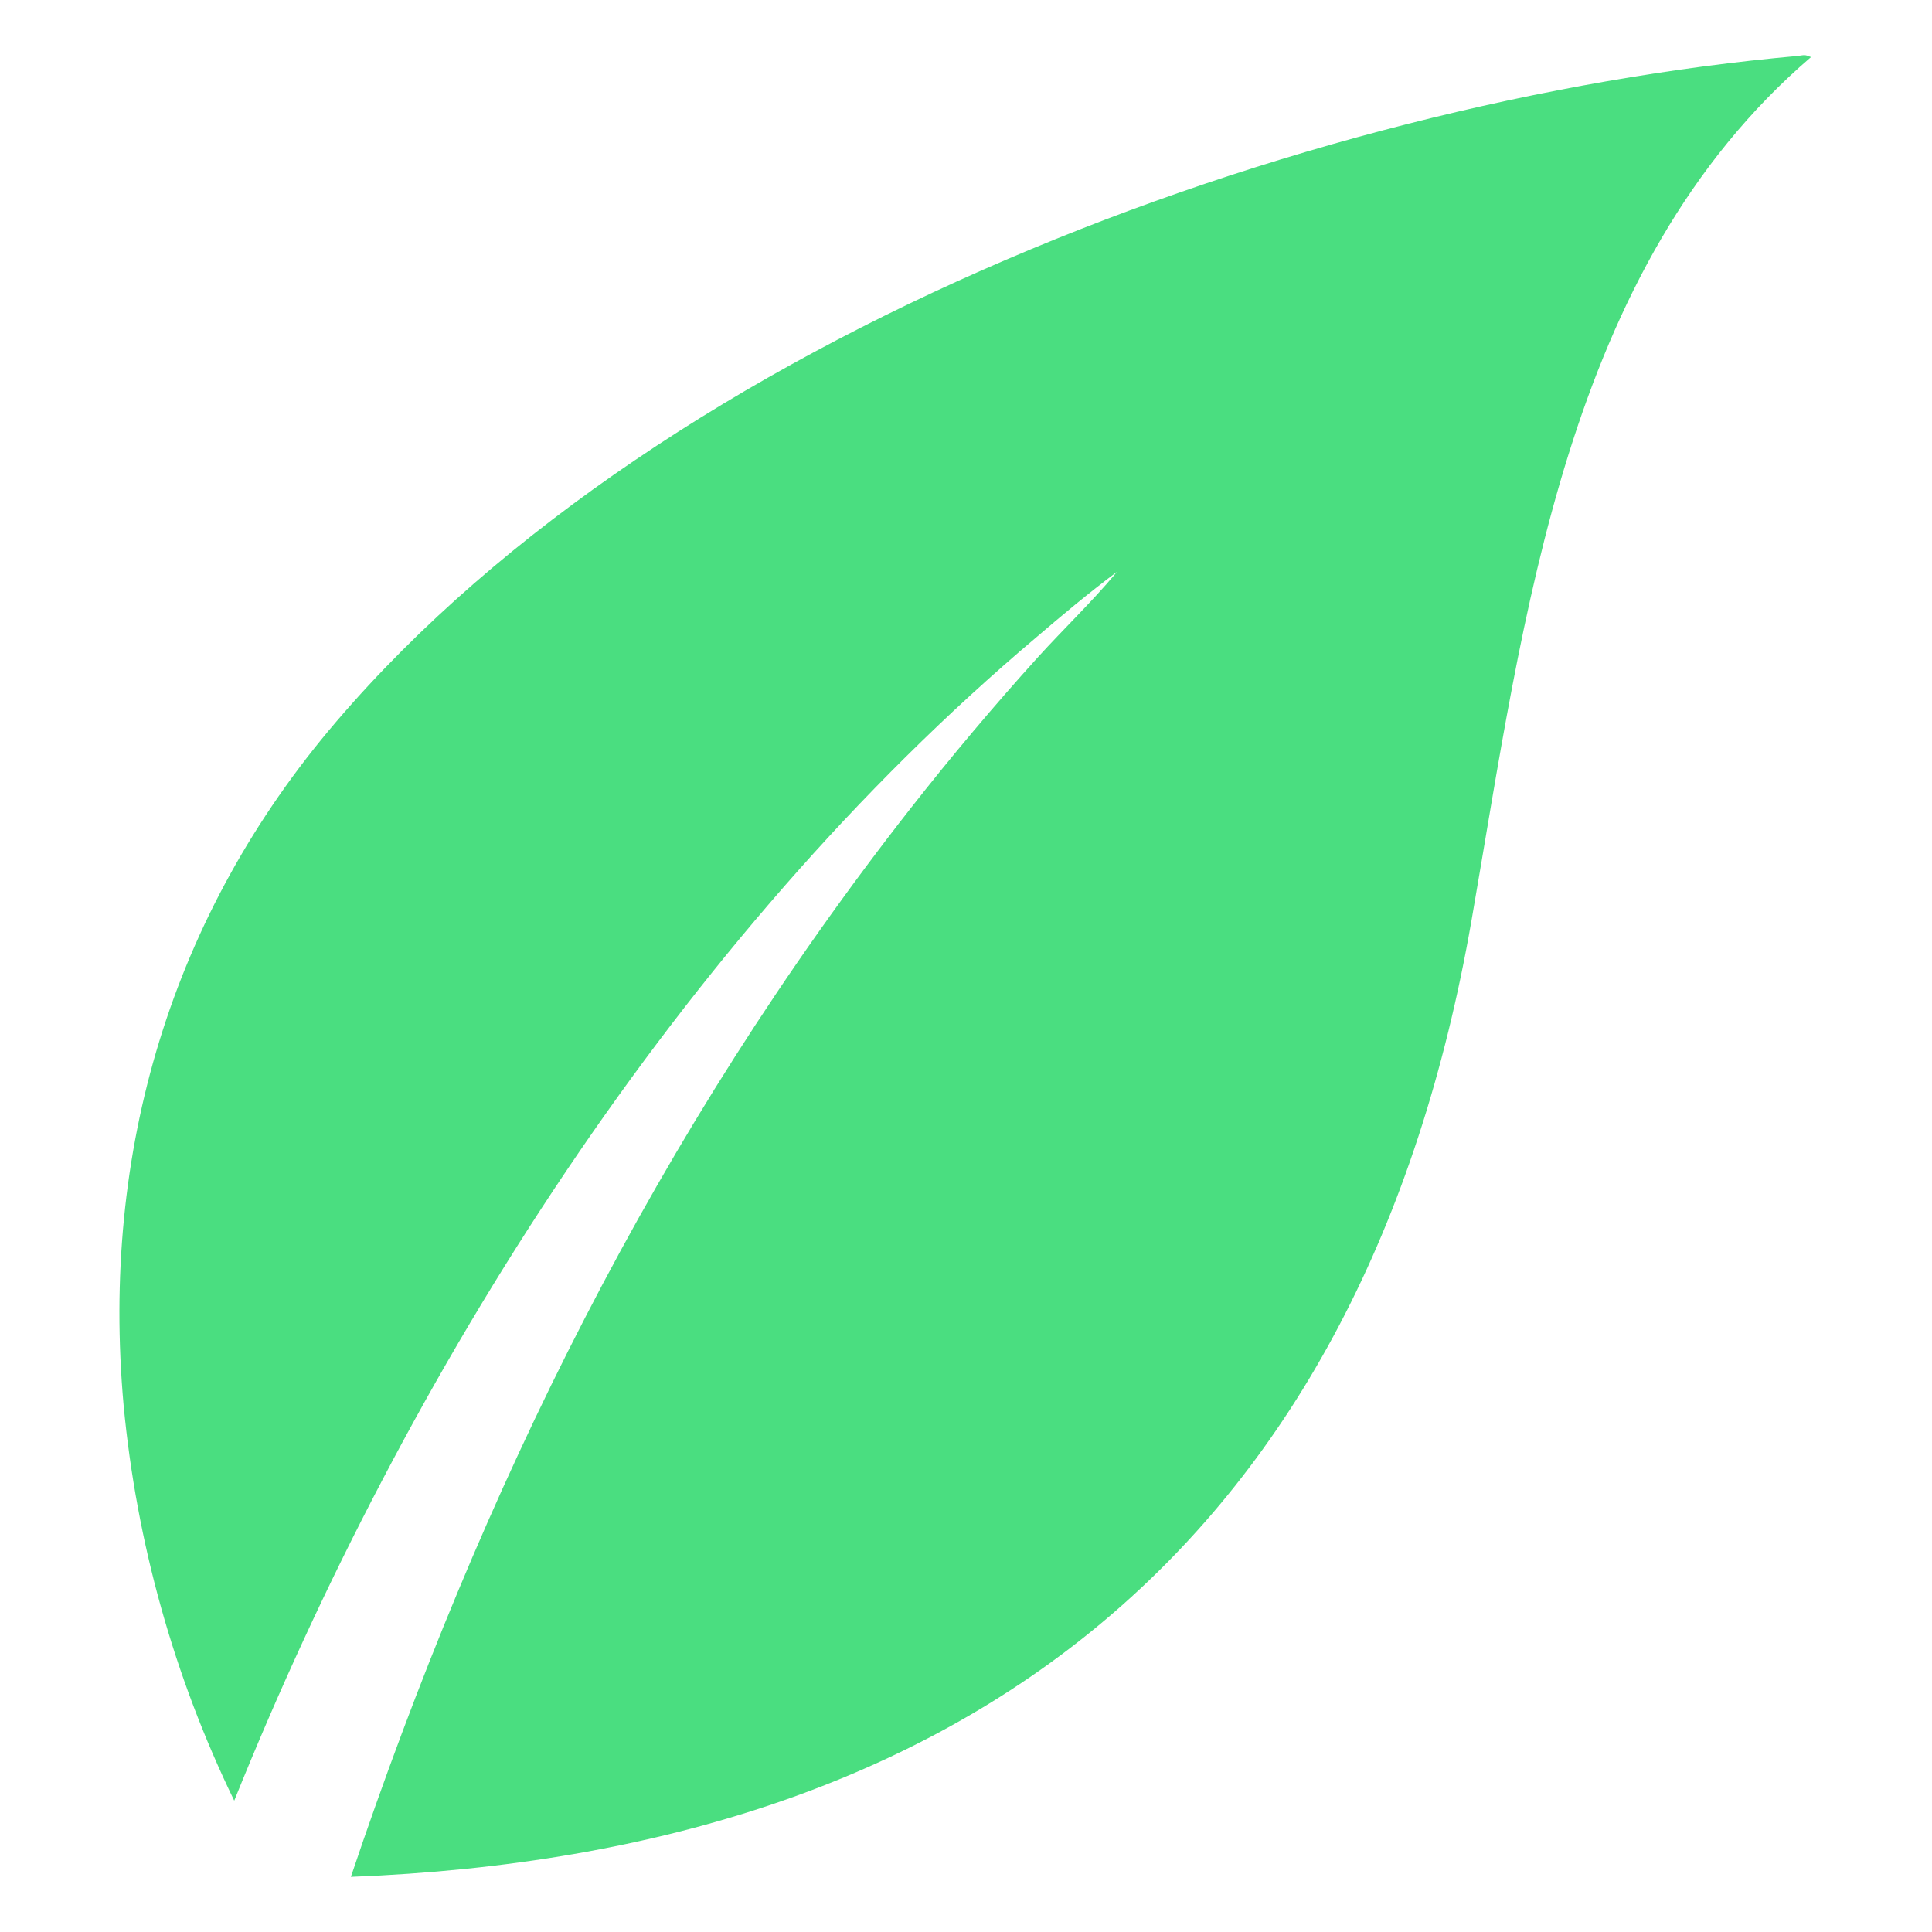
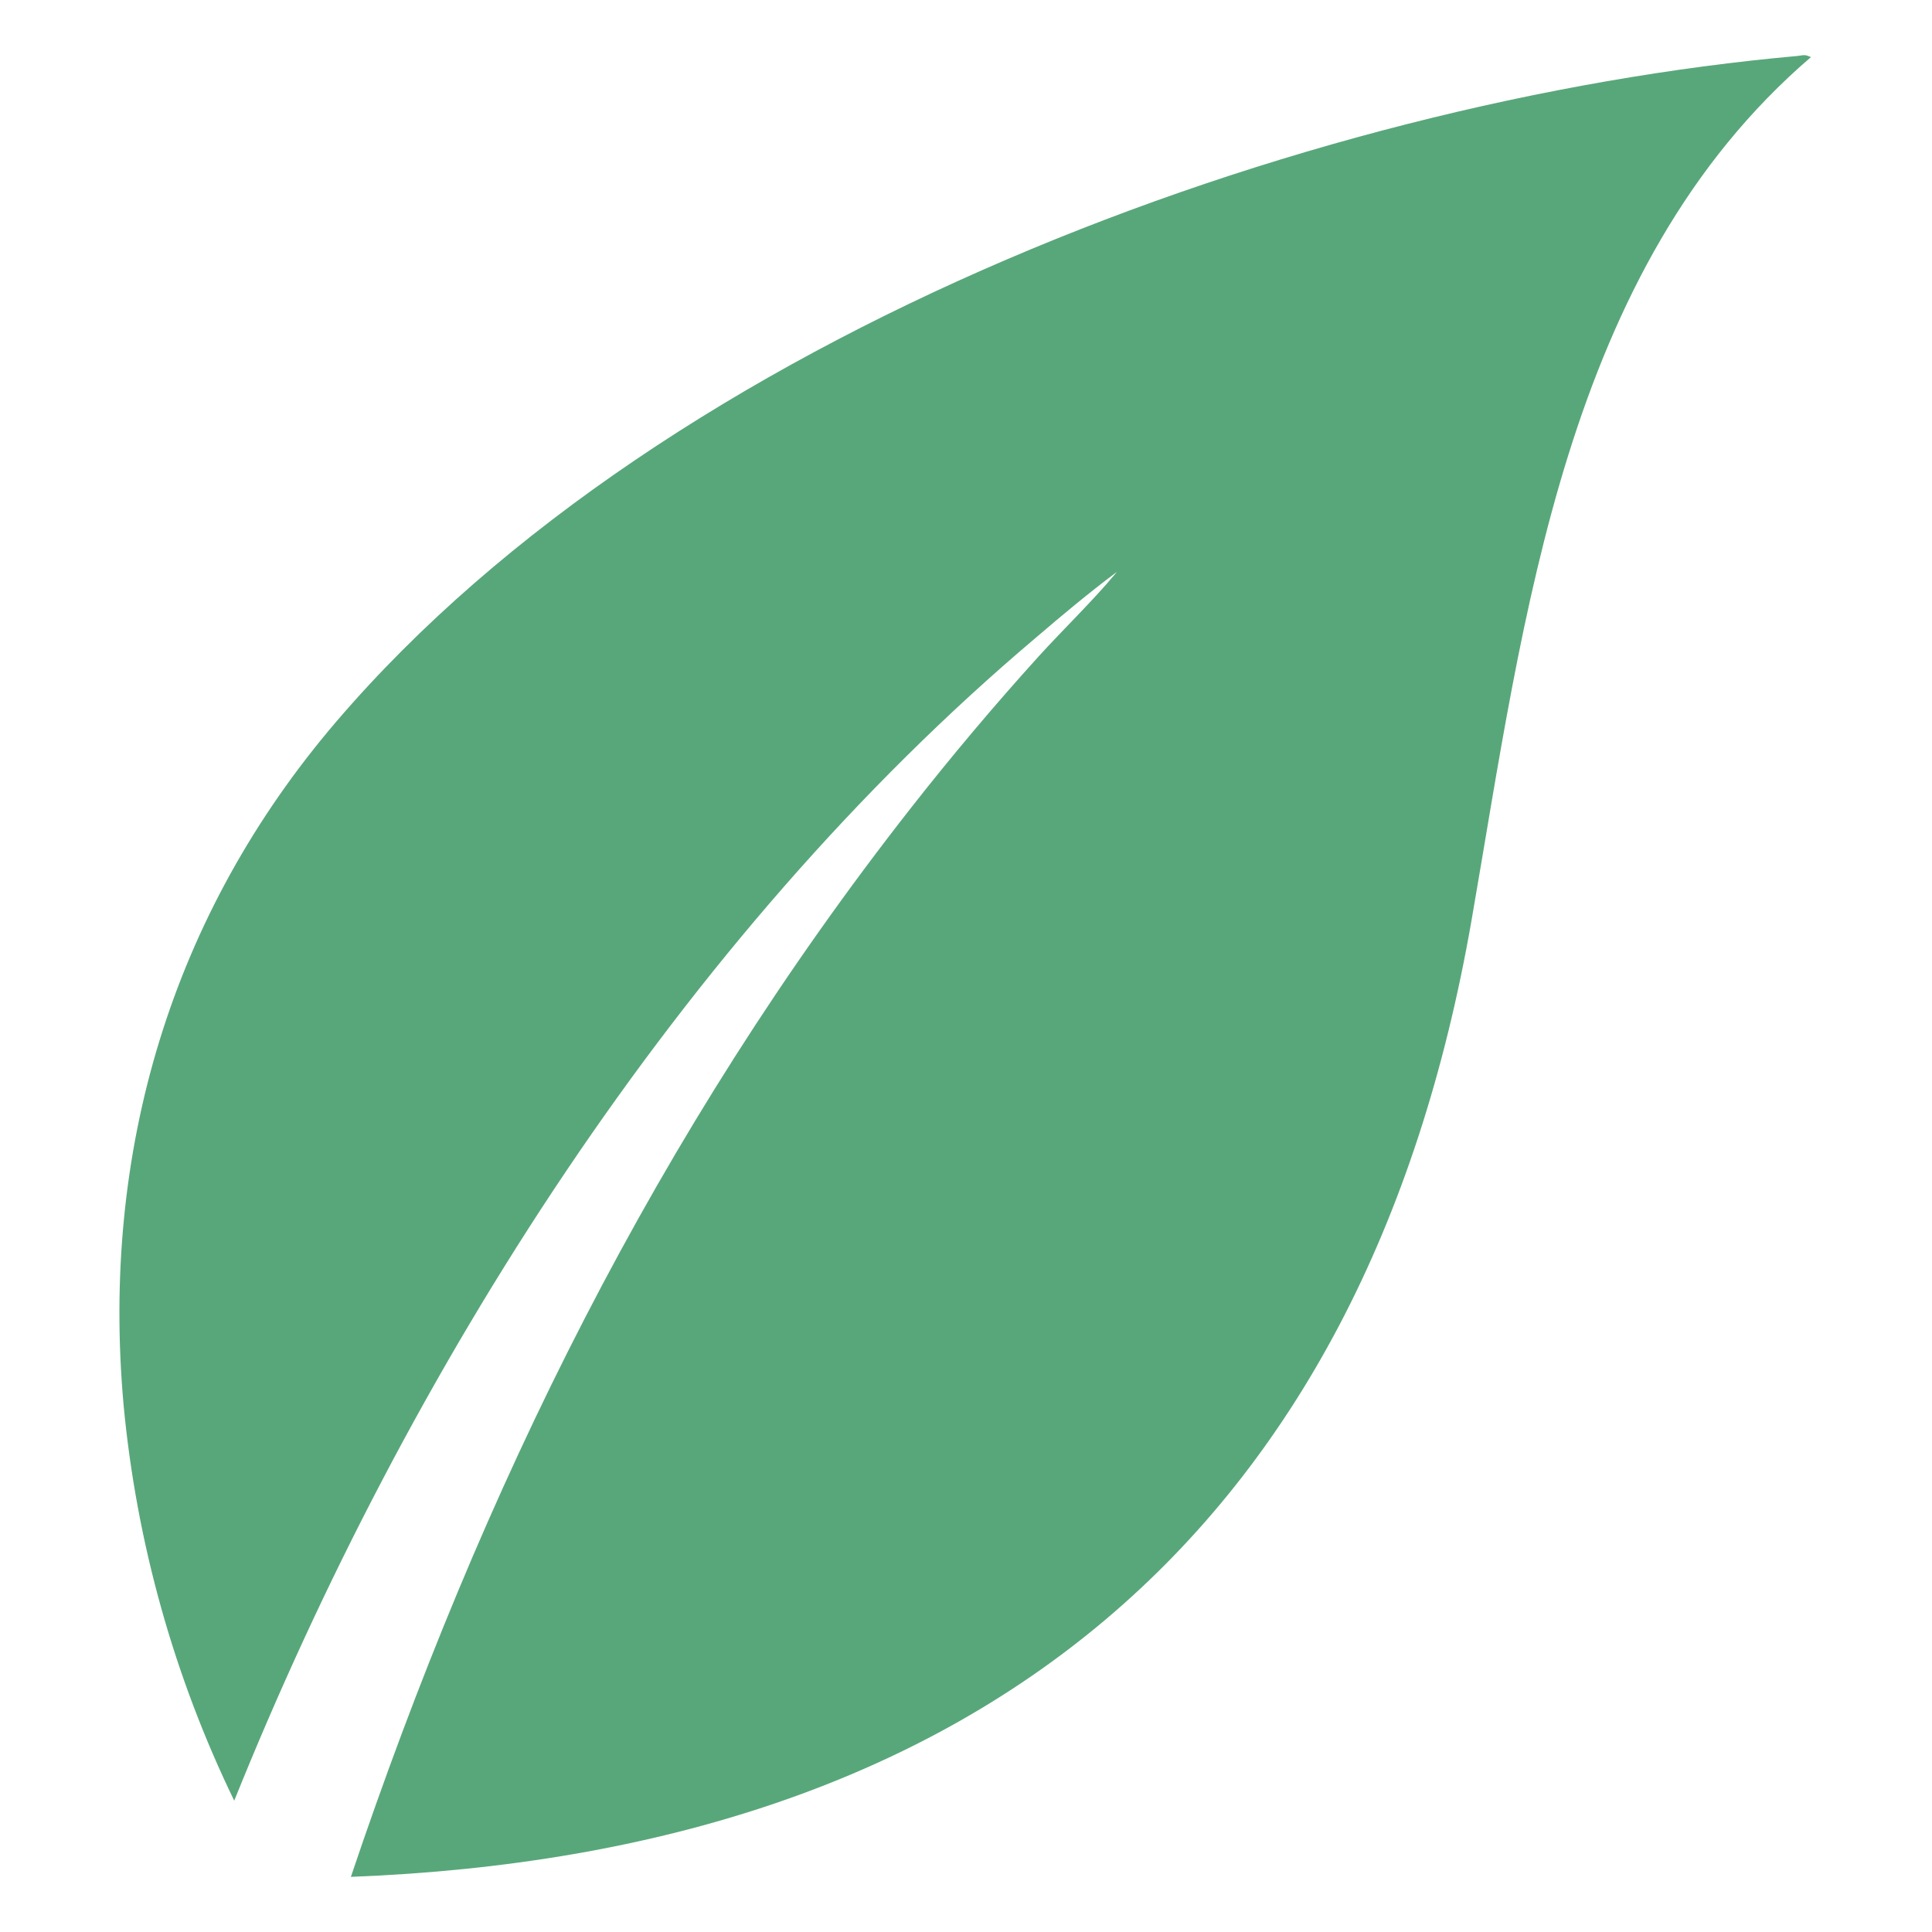
<svg xmlns="http://www.w3.org/2000/svg" version="1.1" style="display: block;" viewBox="780 440 700 740" width="1024" height="1024" preserveAspectRatio="xMidYMid meet">
-   <path transform="translate(0,0)" fill="#4ade80" d="M 1448.57 461.428 C 1451.24 461.063 1451.21 460.847 1453.65 461.861 C 1359.18 542.906 1343.8 676.428 1323.65 792.394 C 1282.81 1027.42 1133.8 1149.64 894.394 1158.88 C 944.436 1010.28 1011.81 873.339 1108.83 749.558 C 1124.44 729.644 1140.75 710.284 1157.73 691.514 C 1166.93 681.378 1178.6 670.1 1187.08 659.908 L 1187.8 659.033 C 1176.71 667.362 1167.21 675.298 1156.69 684.31 C 1020.26 799.578 915.987 965.085 849.713 1129.7 C 826.646 1082.14 812.295 1030.83 807.342 978.211 C 798.62 881.148 825.515 790.382 888.816 716.382 C 1015.96 567.749 1259.03 478.346 1448.57 461.428 z" />
+   <path transform="translate(0,0)" fill="#58A77A" d="M 1448.57 461.428 C 1451.24 461.063 1451.21 460.847 1453.65 461.861 C 1359.18 542.906 1343.8 676.428 1323.65 792.394 C 1282.81 1027.42 1133.8 1149.64 894.394 1158.88 C 944.436 1010.28 1011.81 873.339 1108.83 749.558 C 1124.44 729.644 1140.75 710.284 1157.73 691.514 C 1166.93 681.378 1178.6 670.1 1187.08 659.908 L 1187.8 659.033 C 1176.71 667.362 1167.21 675.298 1156.69 684.31 C 1020.26 799.578 915.987 965.085 849.713 1129.7 C 826.646 1082.14 812.295 1030.83 807.342 978.211 C 798.62 881.148 825.515 790.382 888.816 716.382 C 1015.96 567.749 1259.03 478.346 1448.57 461.428 z" />
</svg>
